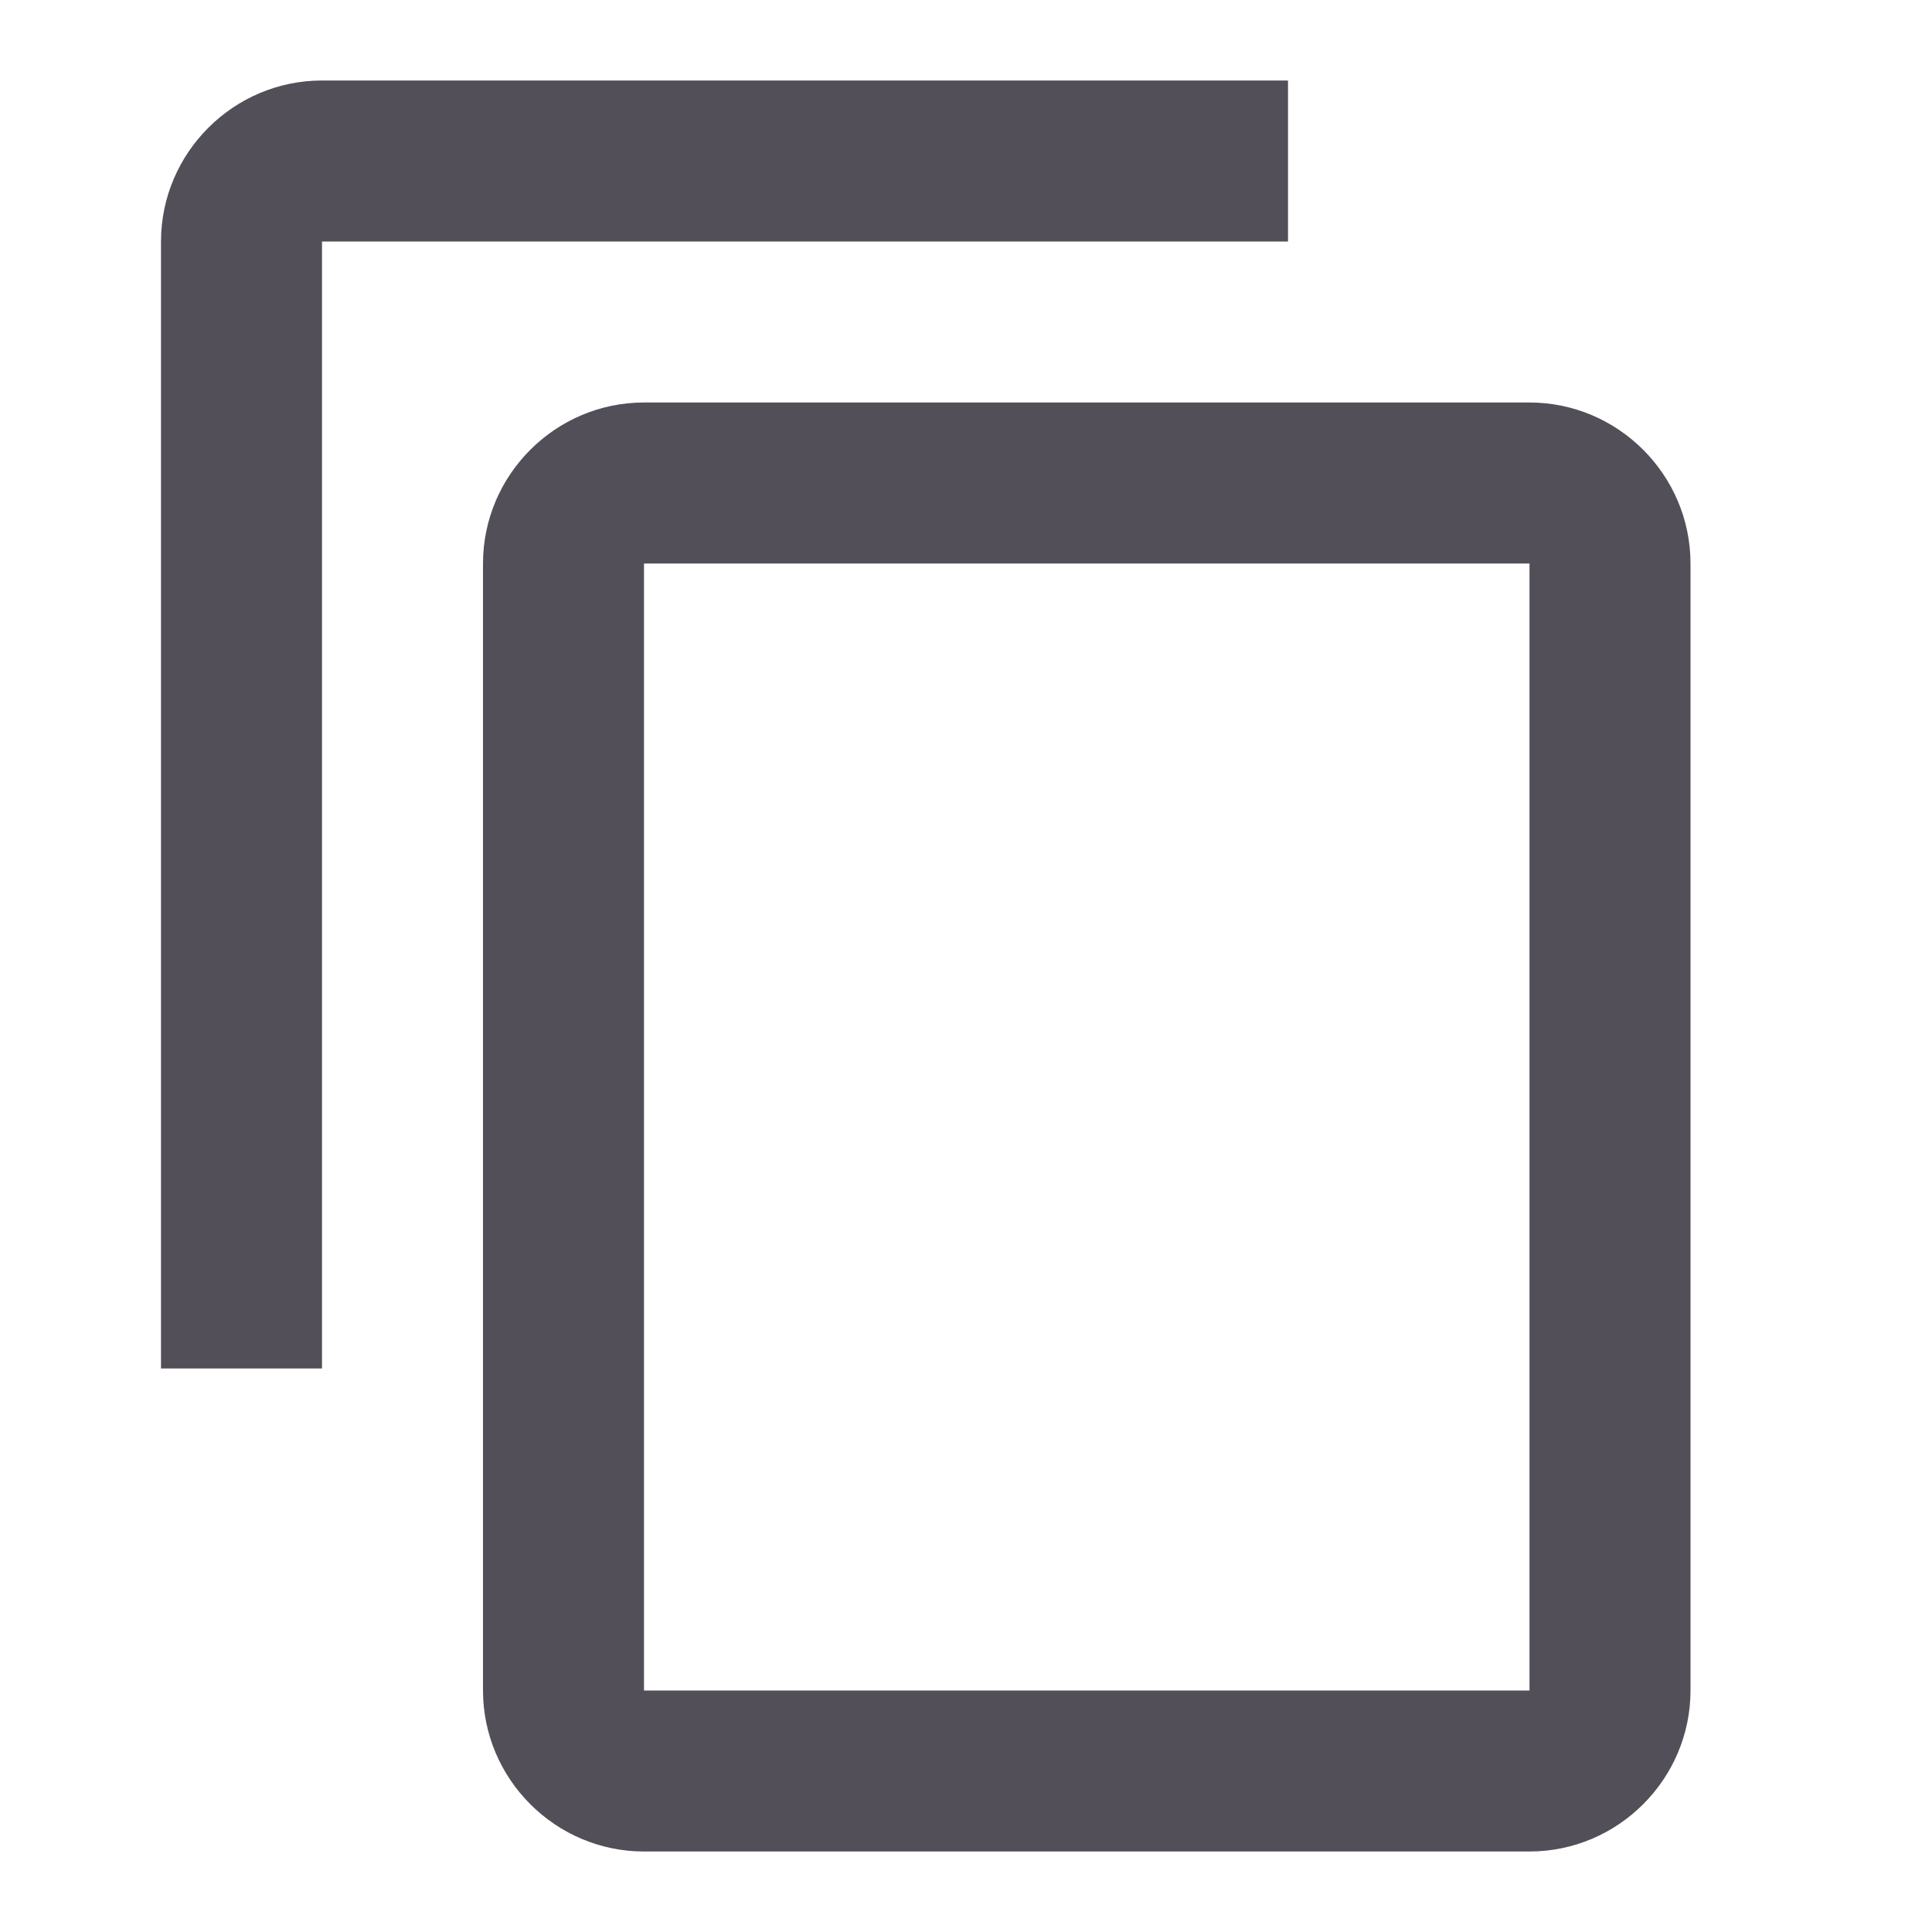
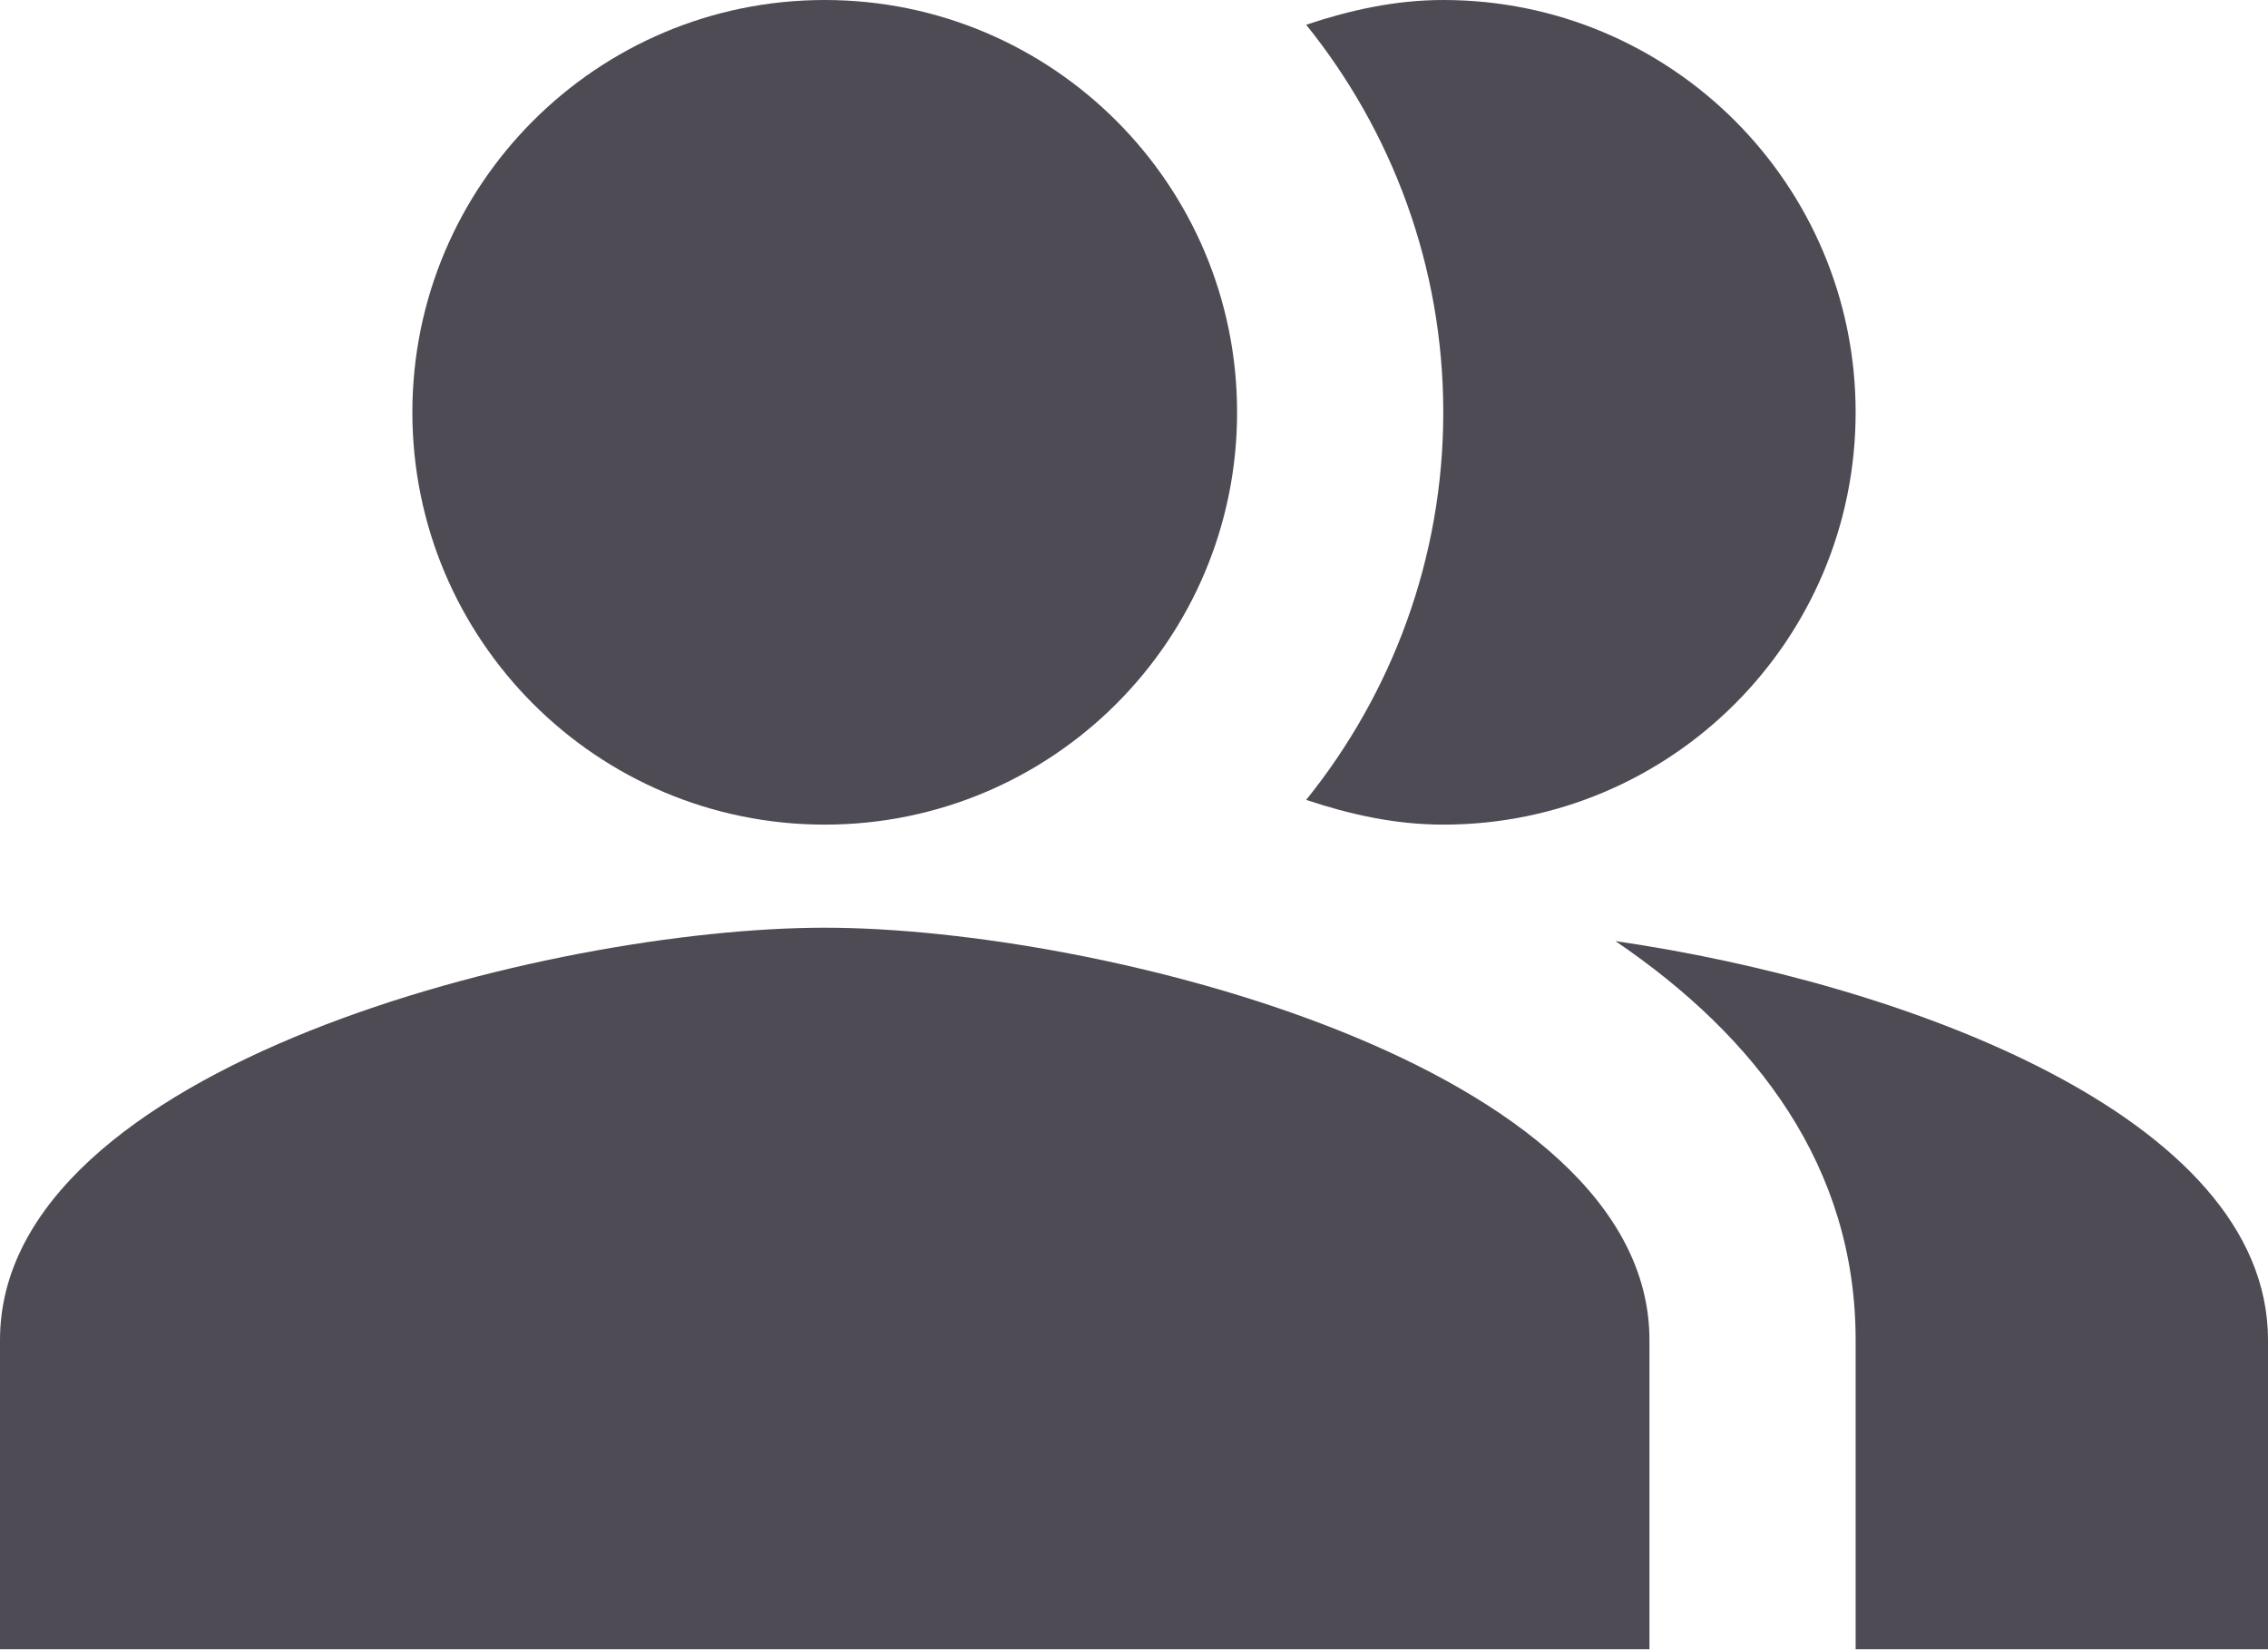
- <svg xmlns="http://www.w3.org/2000/svg" width="24" height="24" viewBox="0 0 24 24" fill="none">
-   <path d="M16 1H4C2.9 1 2 1.9 2 3V17H4V3H16V1ZM19 5H8C6.9 5 6 5.9 6 7V21C6 22.1 6.9 23 8 23H19C20.1 23 21 22.1 21 21V7C21 5.9 20.1 5 19 5ZM19 21H8V7H19V21Z" fill="#3A3541" fill-opacity="0.87" />
+ <svg xmlns="http://www.w3.org/2000/svg" width="22" height="16" viewBox="0 0 22 16" fill="none">
+   <path fill-rule="evenodd" clip-rule="evenodd" d="M15.67 9.13C17.04 10.06 18 11.32 18 13V16H22V13C22 10.82 18.43 9.53 15.67 9.13Z" fill="#4F4B55" />
+   <path d="M8 8C10.209 8 12 6.209 12 4C12 1.791 10.209 0 8 0C5.791 0 4 1.791 4 4C4 6.209 5.791 8 8 8Z" fill="#4F4B55" />
+   <path fill-rule="evenodd" clip-rule="evenodd" d="M14 8C16.21 8 18 6.21 18 4C18 1.79 16.21 0 14 0C13.53 0 13.09 0.1 12.67 0.24C13.5 1.27 14 2.58 14 4C14 5.42 13.5 6.73 12.67 7.76C13.09 7.9 13.53 8 14 8Z" fill="#4F4B55" />
+   <path fill-rule="evenodd" clip-rule="evenodd" d="M8 9C5.33 9 0 10.34 0 13V16H16V13C16 10.34 10.67 9 8 9Z" fill="#4F4B55" />
</svg>
